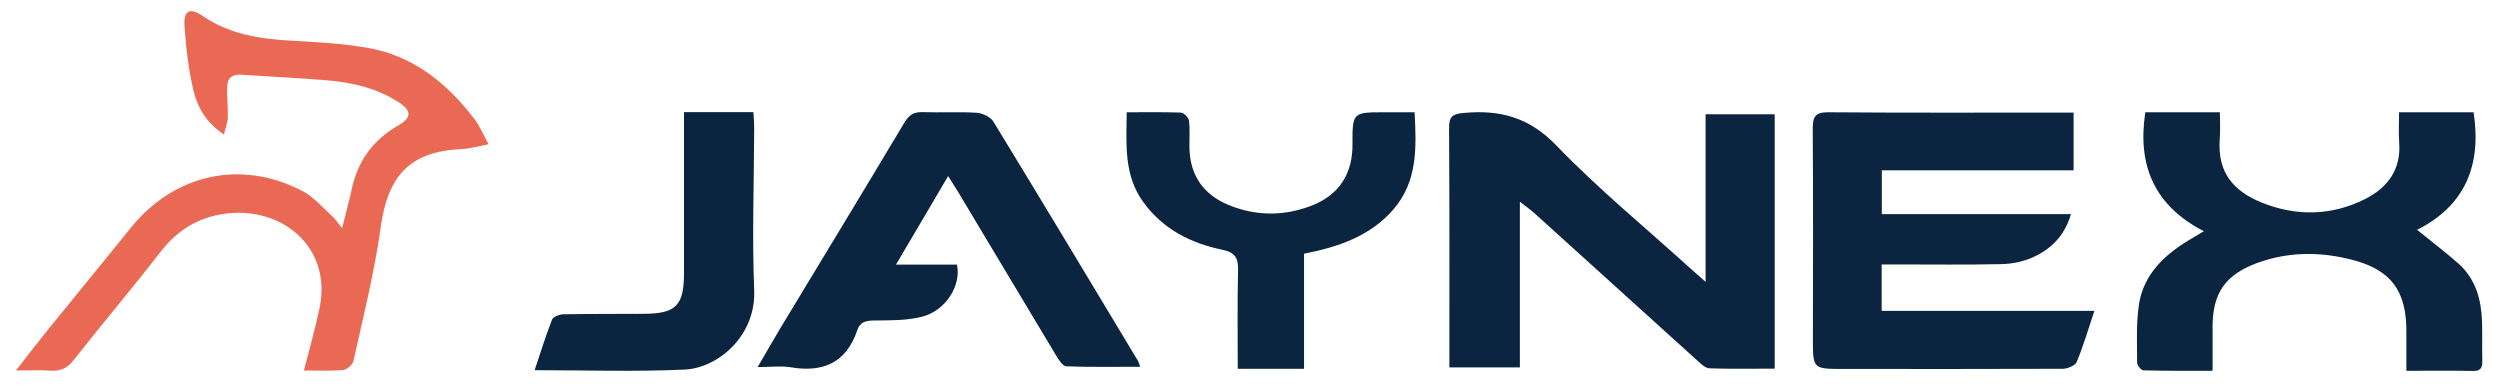
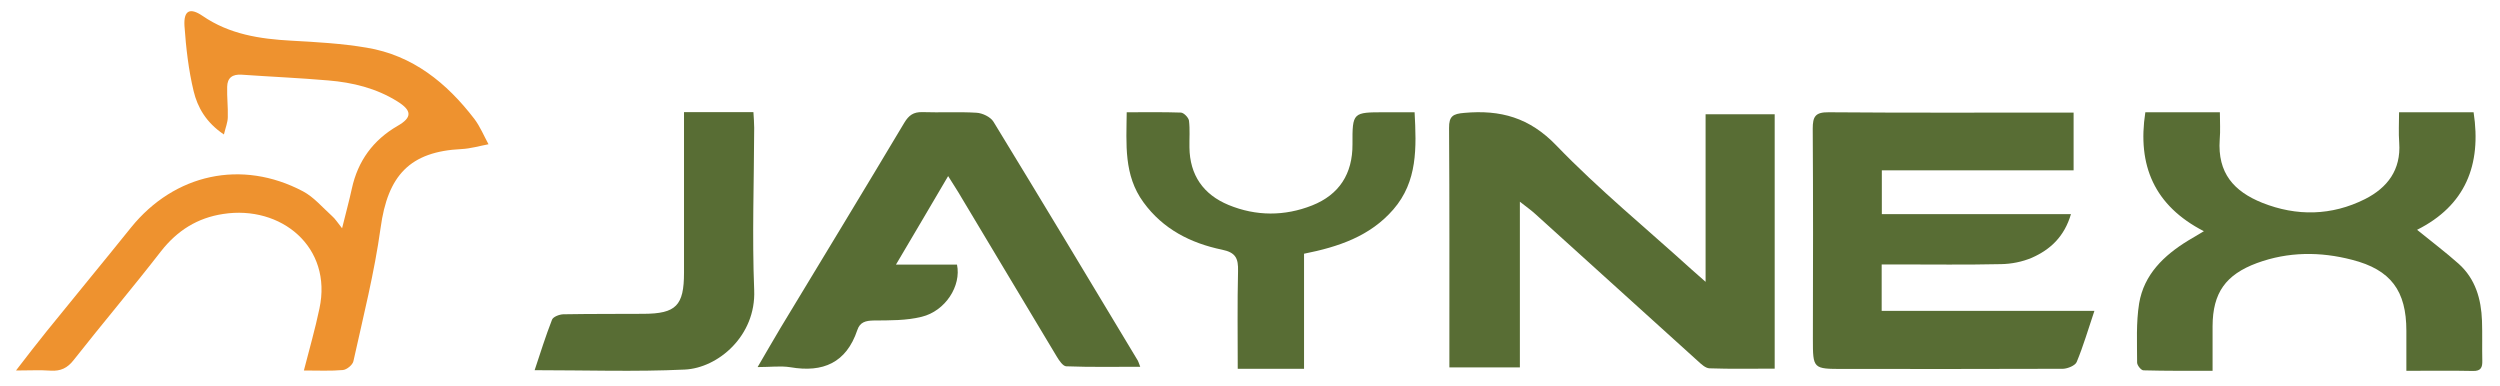
<svg xmlns="http://www.w3.org/2000/svg" version="1.2" viewBox="0 0 1610 248" width="1610" height="248">
  <style>
- 		.s0 { fill: #ea6954 } 
- 		.s1 { fill: #0b2540 } 
+ 		.s0 { fill: #ee922f } 
+ 		.s1 { fill: #586d34 } 
	</style>
  <g id="Layer 1">
    <g id="&lt;Group&gt;">
      <path id="&lt;Path&gt;" class="s0" d="m195.7 238.6c3.6-14.1 7.3-26.8 10-39.8 8.6-39.8-24.8-66.8-62-61-16.5 2.5-29.5 10.6-40 24-18.3 23.6-37.7 46.5-56.2 70-4.1 5.3-8.5 7.3-14.9 6.9-6.8-0.5-13.6-0.1-22.3-0.1 7.1-9.2 13.3-17.3 19.7-25.2 18.1-22.4 36.4-44.5 54.4-66.9 28-34.6 71.3-44.1 110.7-23.3 7 3.7 12.6 10.4 18.7 15.9 2.1 1.8 3.6 4.3 6.5 7.9 2.4-9.8 4.6-17.7 6.3-25.6 3.9-17.8 13.7-31.2 29.4-40.3 9.5-5.4 9.4-9.9-0.1-15.8-13.6-8.5-28.8-12.2-44.5-13.5-18.6-1.6-37.2-2.4-55.8-3.7-5.9-0.4-9.2 2-9.3 7.8-0.2 6.5 0.6 13 0.4 19.5 0 3.3-1.4 6.6-2.5 11.2-11.5-7.7-17-17.5-19.5-27.9-3.3-13.7-4.9-27.9-5.9-42-0.6-10 3.5-12 11.6-6.5 17.3 11.9 36.9 14.9 57.3 16 16.2 0.9 32.5 1.8 48.4 4.5 29.7 4.9 51.6 22.7 69.4 45.9 3.7 4.9 6.1 10.8 9.1 16.3-5.8 1.1-11.5 2.8-17.4 3.1-33.2 1.6-47.5 16.9-52.1 50.8-4 28.9-11.2 57.3-17.5 85.8-0.5 2.4-4.3 5.5-6.8 5.7-7.9 0.7-15.9 0.3-25.1 0.3z" />
      <g id="&lt;Group&gt;">
        <path id="&lt;Path&gt;" class="s1" d="m1335.4 109.7c-41.3 0-82 0-123.5 0 0 9.5 0 18.3 0 28.2 40.1 0 80.2 0 121.8 0-4.3 14.6-13.4 22.9-25.2 28.1-6.1 2.6-13.1 4-19.8 4.1-22.2 0.5-44.4 0.2-66.7 0.2-3.1 0-6.3 0-10.2 0 0 10.3 0 19.6 0 29.9 45.6 0 90.7 0 137 0-4 11.8-7.1 22.6-11.4 32.9-0.9 2.3-5.8 4.3-8.8 4.4-47.1 0.2-94.2 0.1-141.4 0.1-19.7 0-19.7 0-19.7-19.5 0.1-45.1 0.2-90.1-0.1-135.2 0-7.8 1.6-10.7 10.3-10.6 49.7 0.4 99.5 0.2 149.3 0.2 2.6 0 5.3 0 8.4 0 0 12.3 0 24.1 0 37.2z" />
        <path id="&lt;Path&gt;" class="s1" d="m978.8 129.9c0 37.2 0 71.5 0 106.7-15.4 0-30 0-45.4 0 0-3.6 0-6.6 0-9.6 0-48.2 0.1-96.3-0.2-144.5-0.1-7.8 2.6-9.2 9.8-9.8 23.3-2.1 42 3 59.3 21 27.2 28.2 57.7 53.2 86.8 79.6 2.4 2.2 4.9 4.3 9.3 8.2 0-37.2 0-72.2 0-107.9 15.6 0 29.8 0 44.5 0 0 54.5 0 108.6 0 163.8-14.2 0-28.1 0.3-42-0.2-2.6-0.1-5.3-2.7-7.5-4.7-35-31.6-69.9-63.3-104.9-94.9-2.4-2.2-5-4-9.7-7.7z" />
        <path id="&lt;Path&gt;" class="s1" d="m1545 72.3c16.7 0 32.3 0 48 0 5.2 33.9-5.3 60.1-36.4 75.7 9.3 7.6 18.4 14.4 26.8 21.9 10.8 9.7 14.5 22.7 15 36.7 0.3 8.5 0 17.1 0.2 25.7 0.1 4.2-0.8 6.7-5.9 6.6-13.9-0.3-27.8-0.1-43-0.1 0-8.9 0-17.3 0-25.8 0-25.6-9.9-39.3-35-45.7-20.4-5.3-41-5.3-61.2 2.1-20.2 7.5-28.5 19.2-28.6 40.6 0 9.2 0 18.3 0 28.8-15.1 0-29.8 0.1-44.5-0.3-1.5 0-4.1-3.2-4.1-5 0-12.7-0.7-25.6 1.3-38.1 3.1-18.6 15.9-30.9 31.6-40.5 3-1.8 6-3.6 10.1-6-31.9-16.4-43-42.4-37.7-76.6 15.5 0 31.1 0 48 0 0 6 0.4 11.8-0.1 17.6-1.5 21.6 9.2 33.4 27.4 40.7 22.1 8.8 44.7 8.4 66.2-2.4 14.4-7.3 23.2-18.8 22-36.2-0.5-6.4-0.1-12.9-0.1-19.7z" />
        <path id="&lt;Path&gt;" class="s1" d="m610.6 113.4c-11.3 19.3-21.9 37.2-33.6 57 14.8 0 27.2 0 39.3 0 2.9 13.7-7.5 29.9-22.7 33.6-9.9 2.5-20.5 2.3-30.9 2.4-5.2 0.1-8.9 1-10.6 6.2-7.1 21.1-22.1 27.5-43.1 23.9-6.3-1-12.8-0.1-21.1-0.1 5.4-9.2 10-17.3 14.8-25.3 26.6-44 53.3-87.9 79.7-132.1 2.9-4.8 5.9-6.9 11.5-6.8 11.7 0.4 23.3-0.3 34.9 0.4 3.9 0.2 9.1 2.7 11 5.8 31.2 51.1 62.1 102.5 93 153.9 0.4 0.7 0.6 1.6 1.5 3.9-16.3 0-32 0.3-47.6-0.3-2.1 0-4.6-3.7-6.1-6.2-20.5-34-40.8-68.2-61.3-102.3-2.4-4.2-5.1-8.2-8.7-14z" />
        <path id="&lt;Path&gt;" class="s1" d="m911 72.3c1.2 22.8 2 44.5-13.7 62.6-15 17.3-35.4 24.1-57.5 28.5 0 24.9 0 49.2 0 74.1-14.5 0-28.2 0-42.7 0 0-21.4-0.3-42.1 0.2-62.9 0.2-8.1-1.4-12-10.3-13.8-20.2-4.2-38-13.2-50.6-30.5-12.8-17.5-11-37.4-10.8-58 12.2 0 23.6-0.2 34.9 0.2 1.9 0.1 4.9 3.2 5.2 5.2 0.7 5.7 0.2 11.5 0.3 17.2 0.2 17.9 9 30.4 25.2 37.1 17.7 7.3 36.1 7.3 53.8 0.3 17.4-6.9 26.1-20.3 26-39.4-0.1-20.6 0.2-20.6 20.9-20.6 6.1 0 12.1 0 19.1 0z" />
        <path id="&lt;Path&gt;" class="s1" d="m440.5 72.2c15.5 0 29.7 0 44.7 0 0.2 3.6 0.5 6.9 0.5 10.1-0.1 34.9-1.4 69.8 0 104.6 1.2 29.4-23.3 50.1-44.7 51.1-31.9 1.5-63.9 0.4-96.7 0.4 3.7-11.1 7.1-22 11.2-32.5 0.7-1.9 4.7-3.4 7.2-3.5 17.3-0.3 34.5-0.2 51.8-0.3 20.9-0.1 26-5.3 26-26.5q0-46.3 0-92.5c0-3.4 0-6.7 0-10.9z" />
      </g>
    </g>
  </g>
</svg>
